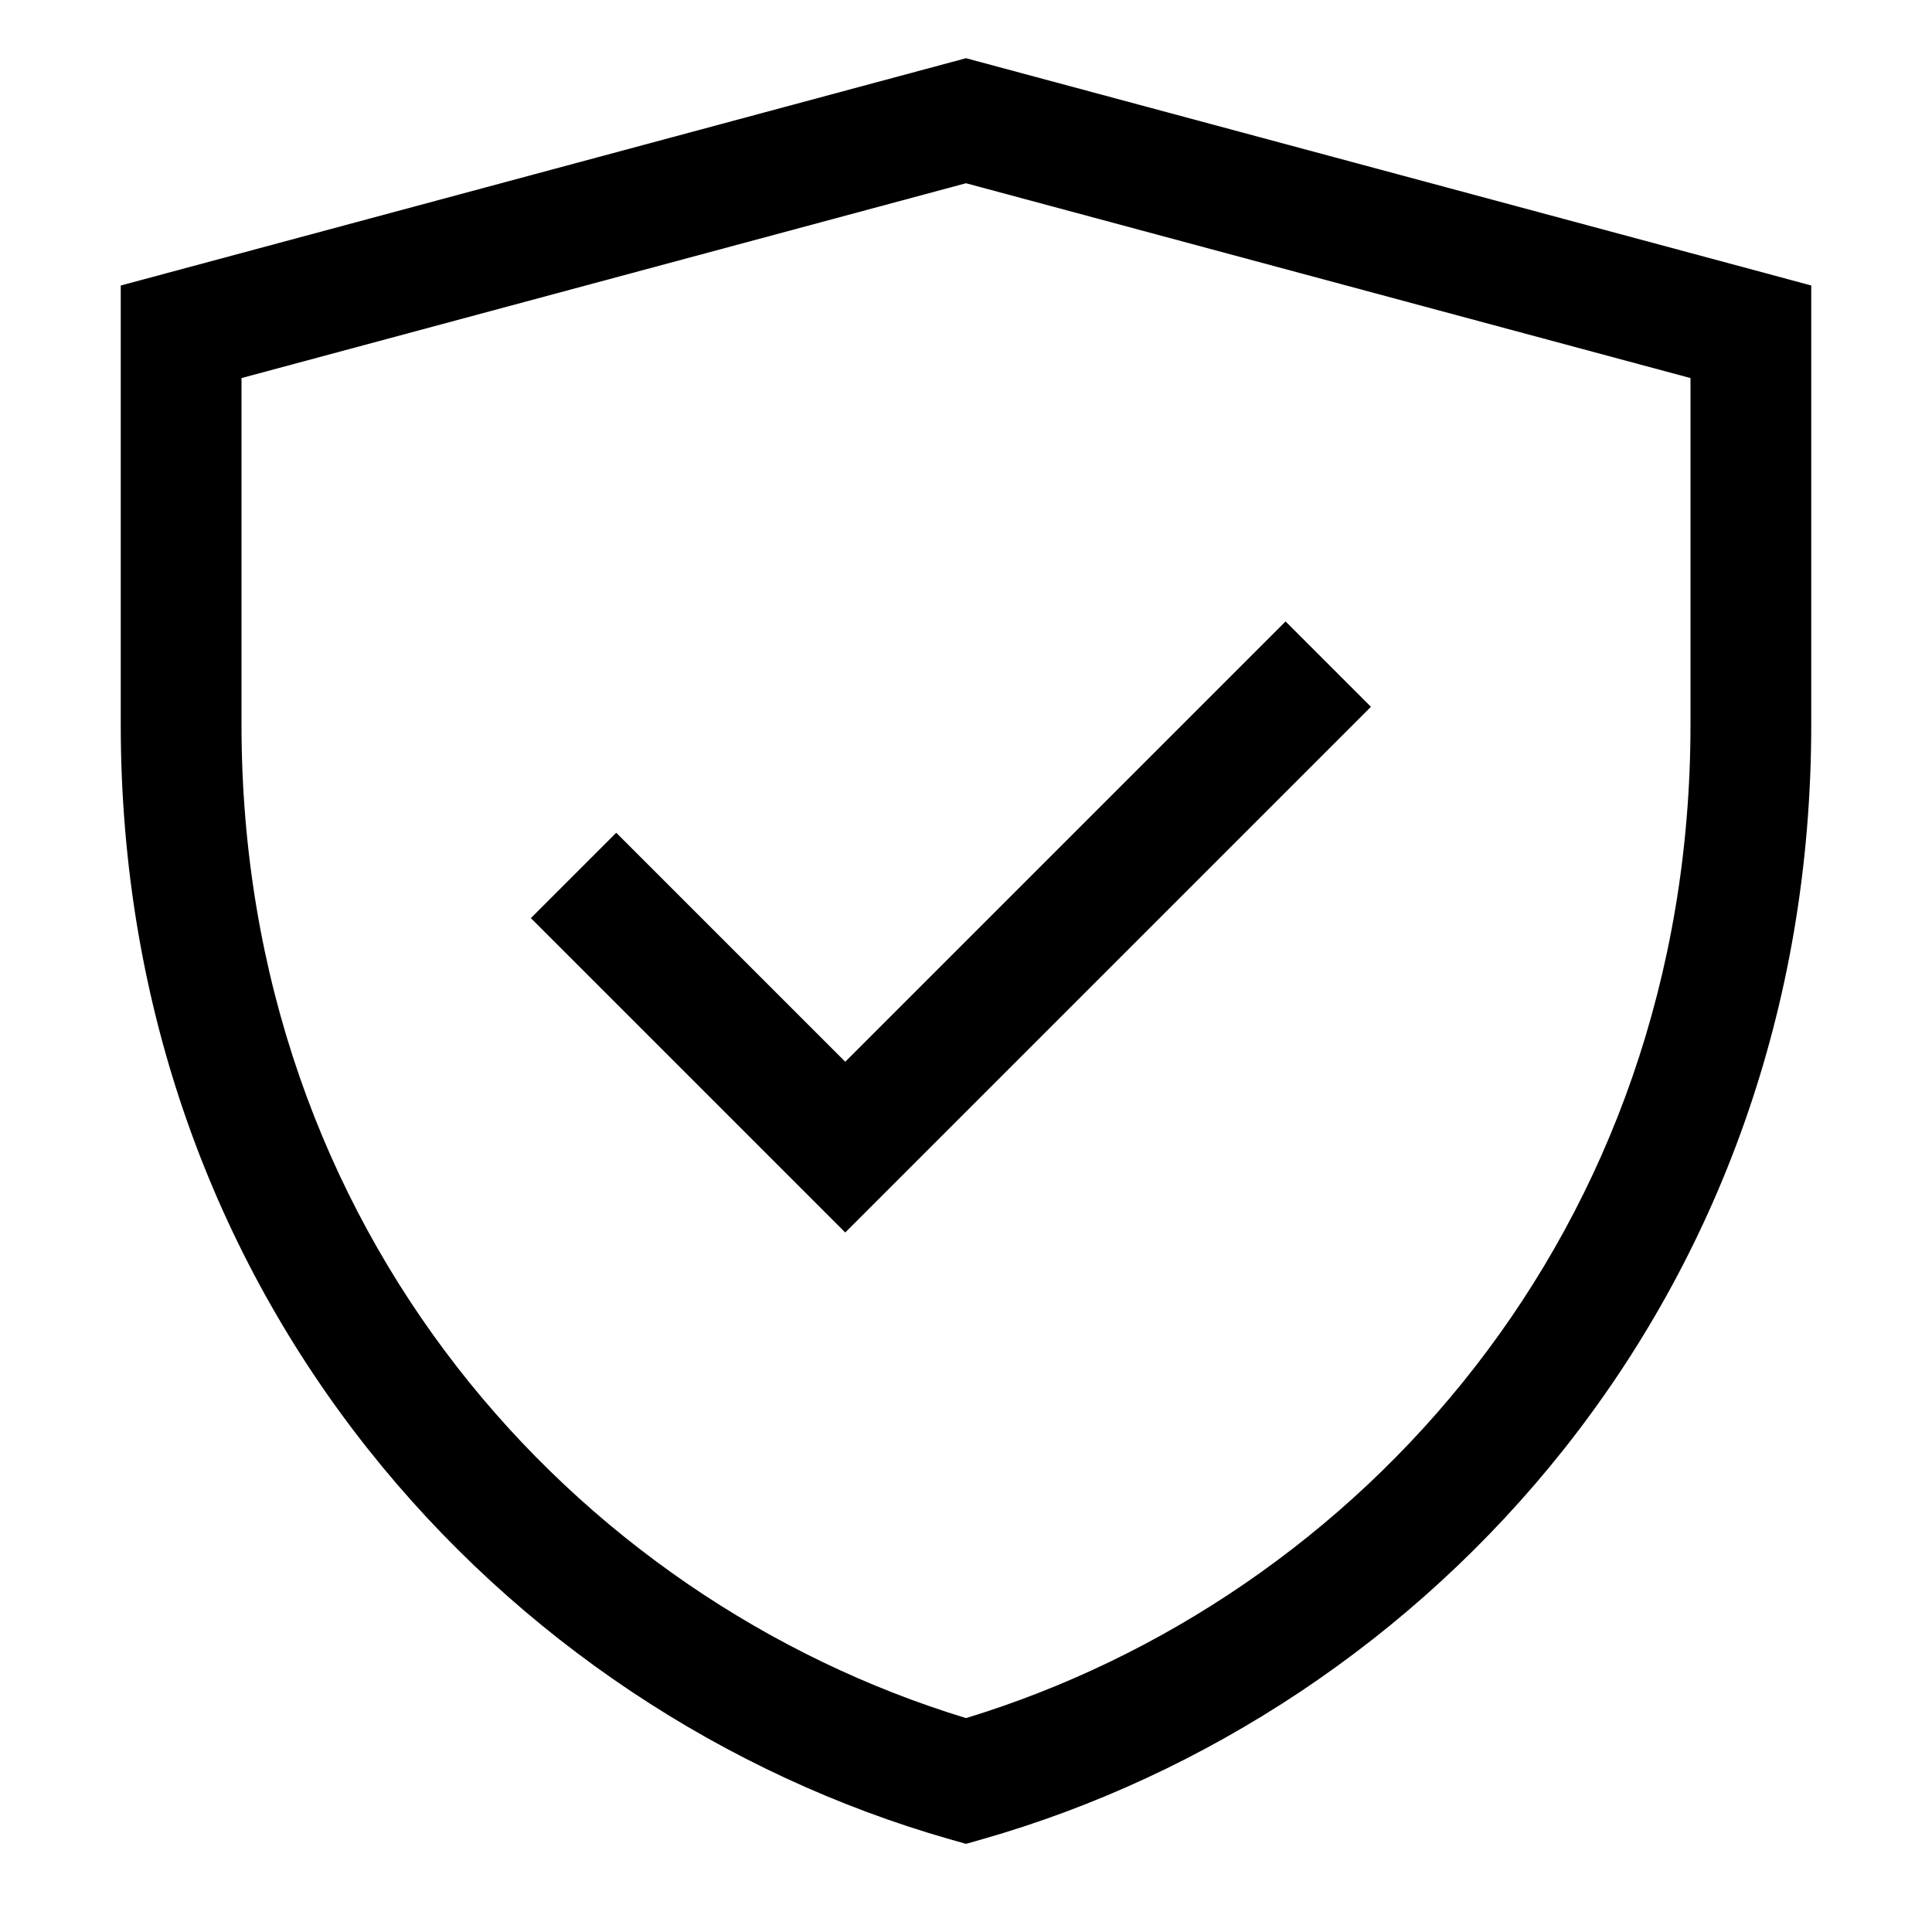
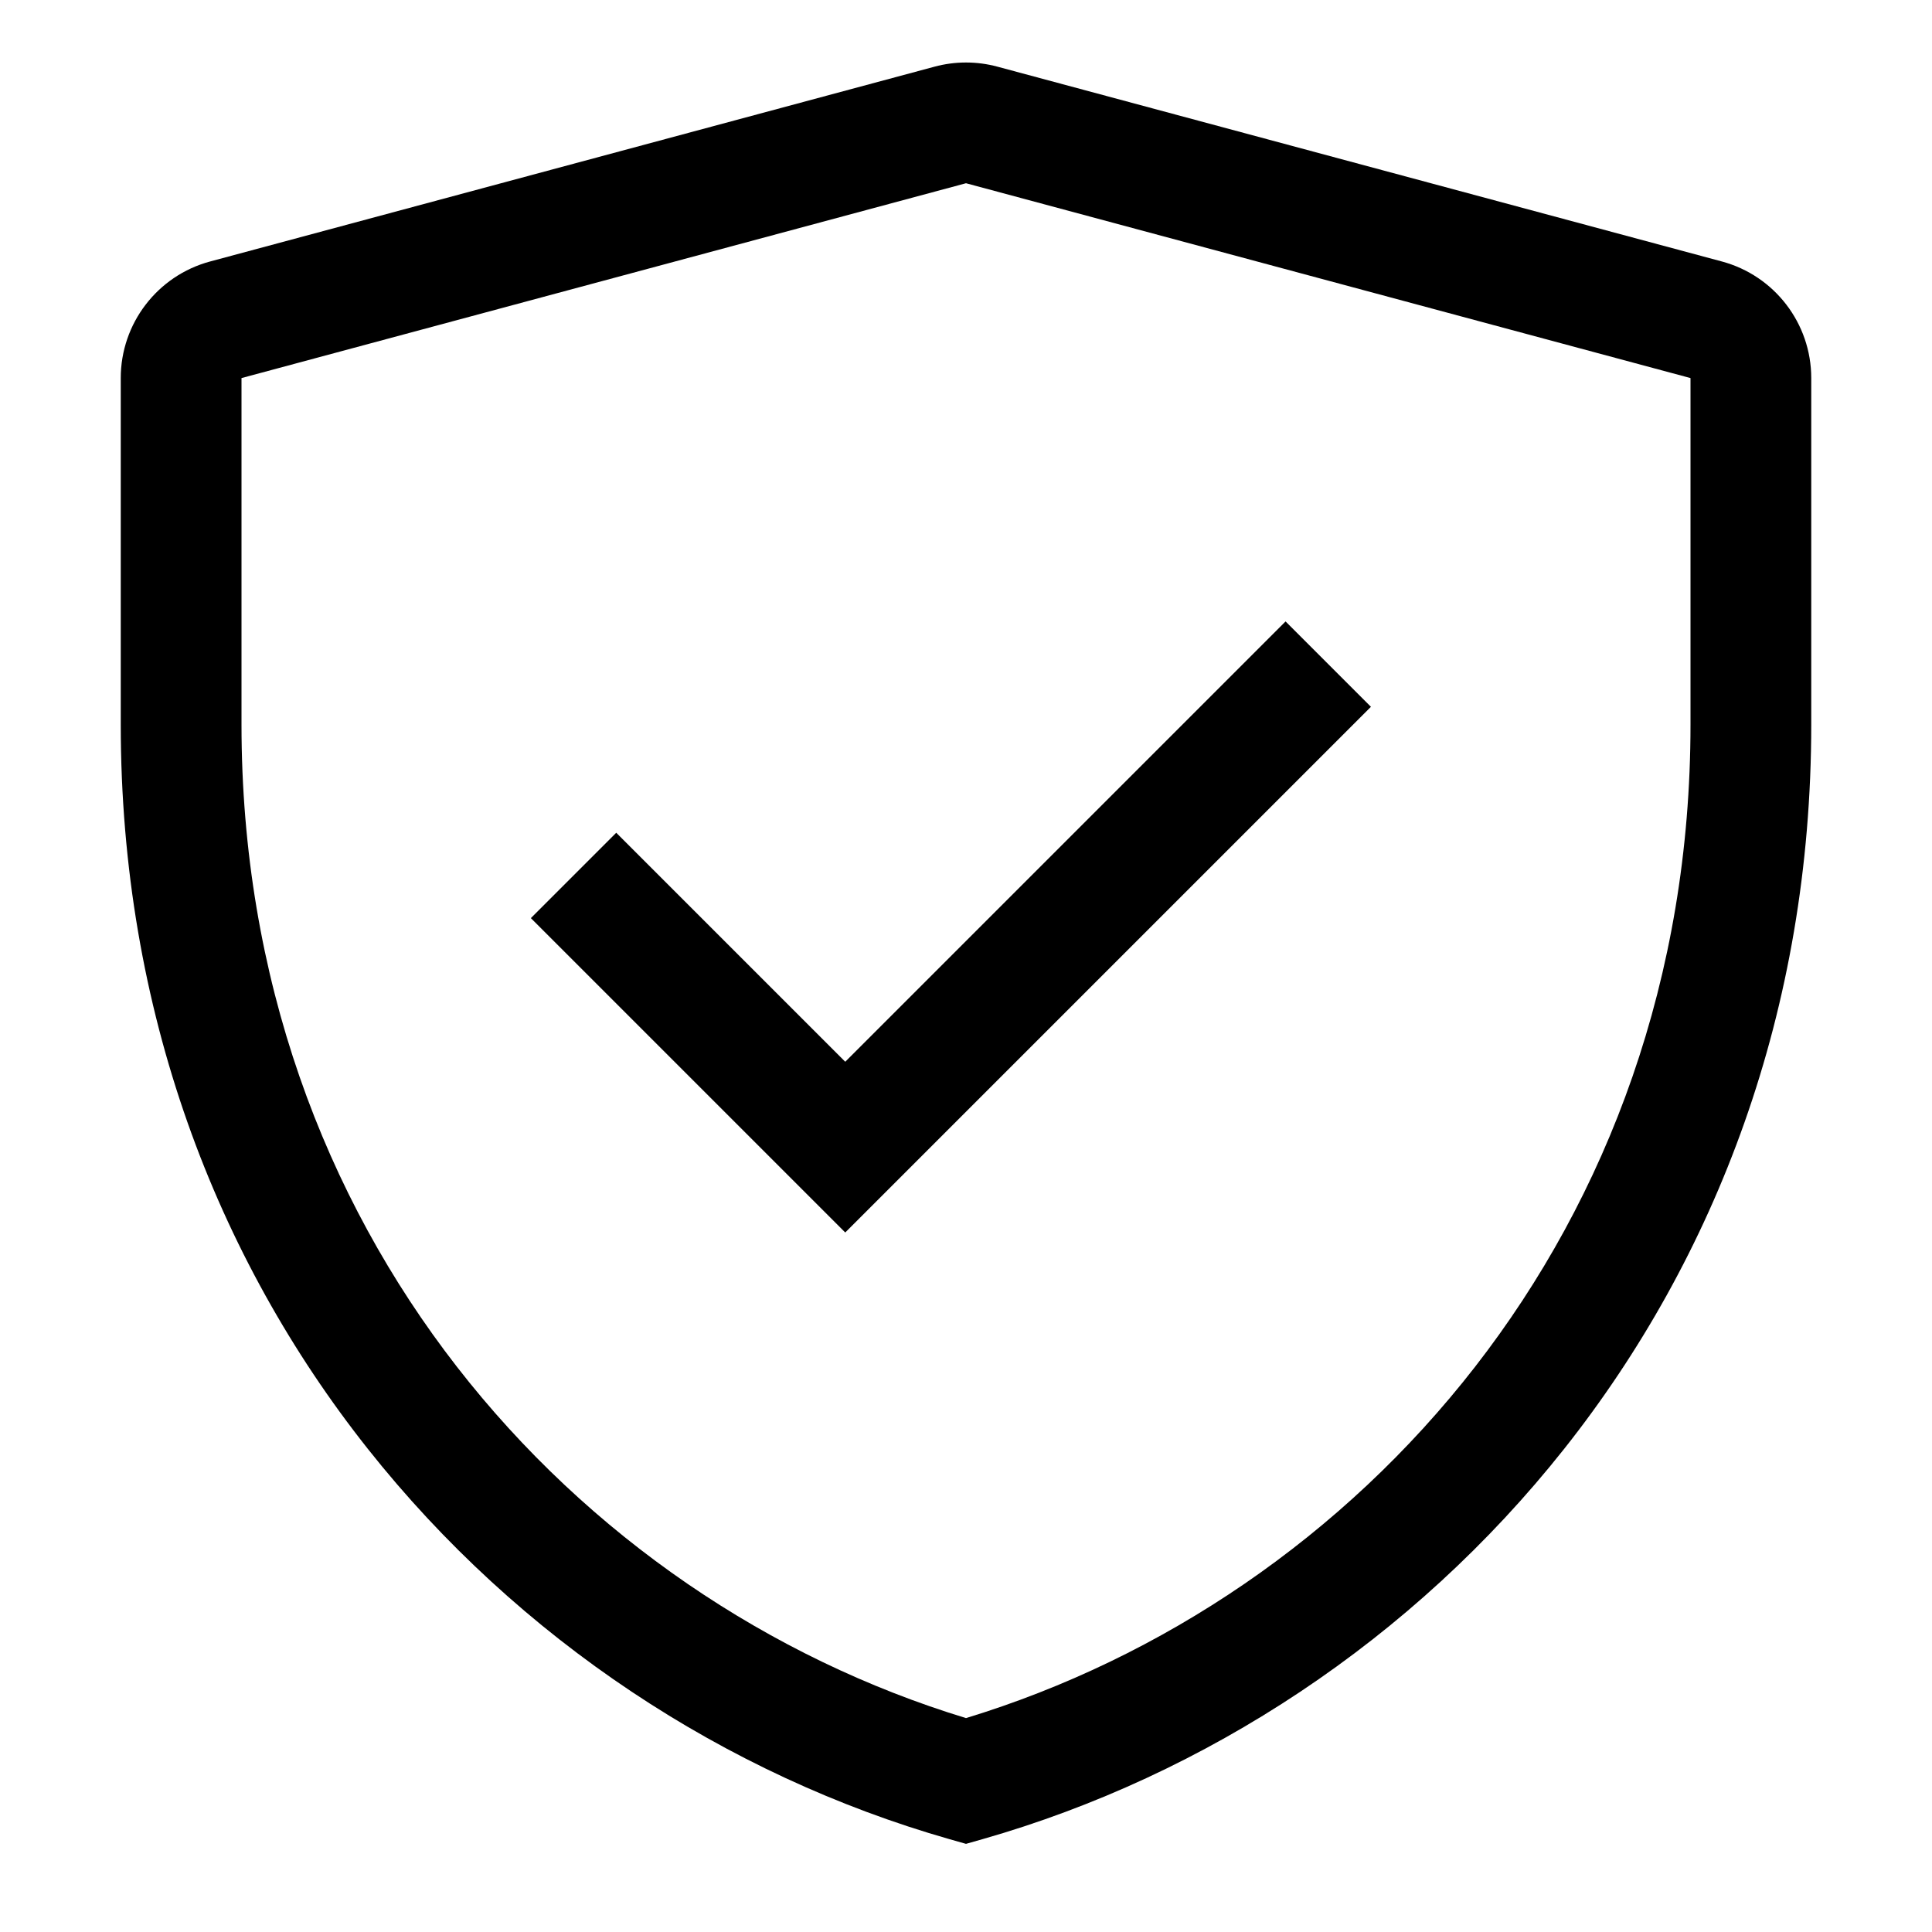
<svg xmlns="http://www.w3.org/2000/svg" viewBox="0 0 32 32">
-   <path fill-rule="evenodd" d="M16.26 1.034L16 .964l-.26.07-13 3.496-.74.199V12c0 9.485 6.334 16.35 13.725 18.462l.275.078.275-.078C23.666 28.35 30 21.485 30 12V4.729l-.74-.2-13-3.495zM4 12V6.262l12-3.227 12 3.227V12c0 8.397-5.51 14.48-12 16.457C9.51 26.48 4 20.397 4 12zm10.707 7.707l8-8-1.414-1.414L14 17.586l-3.793-3.793-1.414 1.414 4.5 4.5.707.707.707-.707z" />
+   <path fill-rule="evenodd" d="M16.52 1.104a2 2 0 00-1.04 0l-12 3.227A2 2 0 002 6.262V12c0 9.485 6.334 16.35 13.725 18.462l.275.078.275-.078C23.666 28.35 30 21.485 30 12V6.262a2 2 0 00-1.48-1.931l-12-3.227zM4 6.262l12-3.227 12 3.227V12c0 8.397-5.51 14.48-12 16.457C9.51 26.48 4 20.397 4 12V6.262zm10.707 13.445l8-8-1.414-1.414L14 17.586l-3.793-3.793-1.414 1.414 4.5 4.5.707.707.707-.707z" />
</svg>
